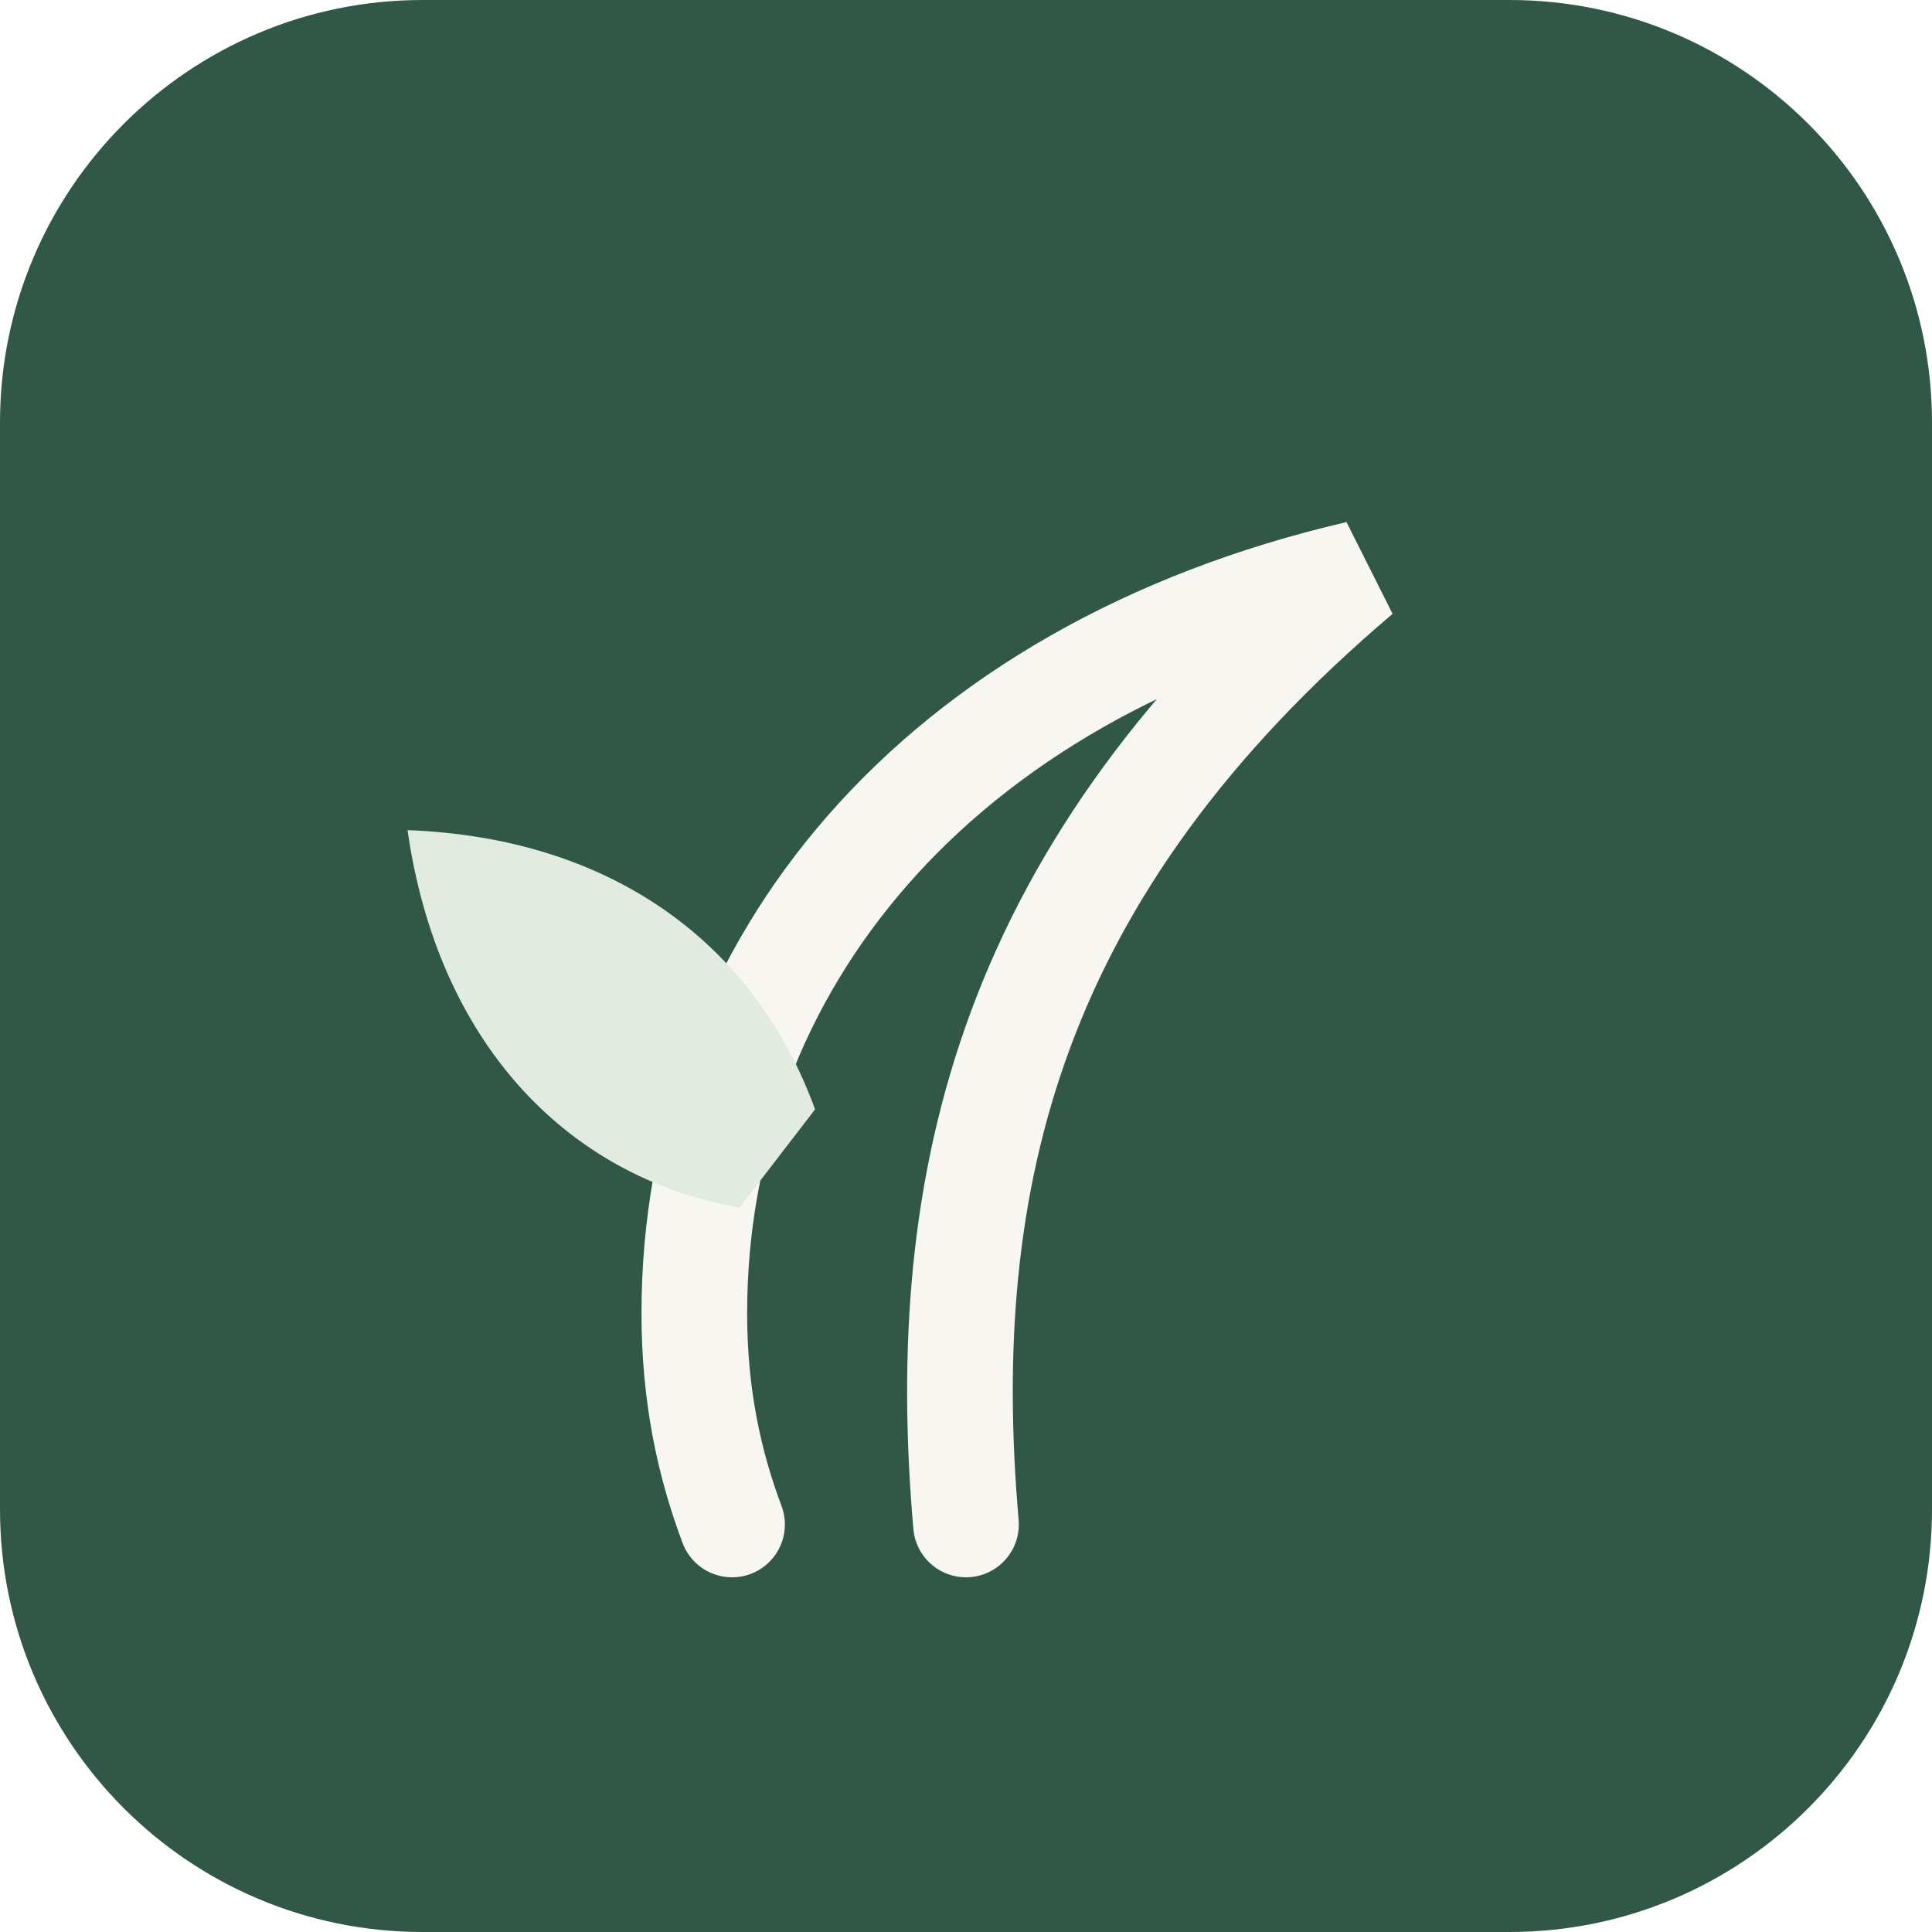
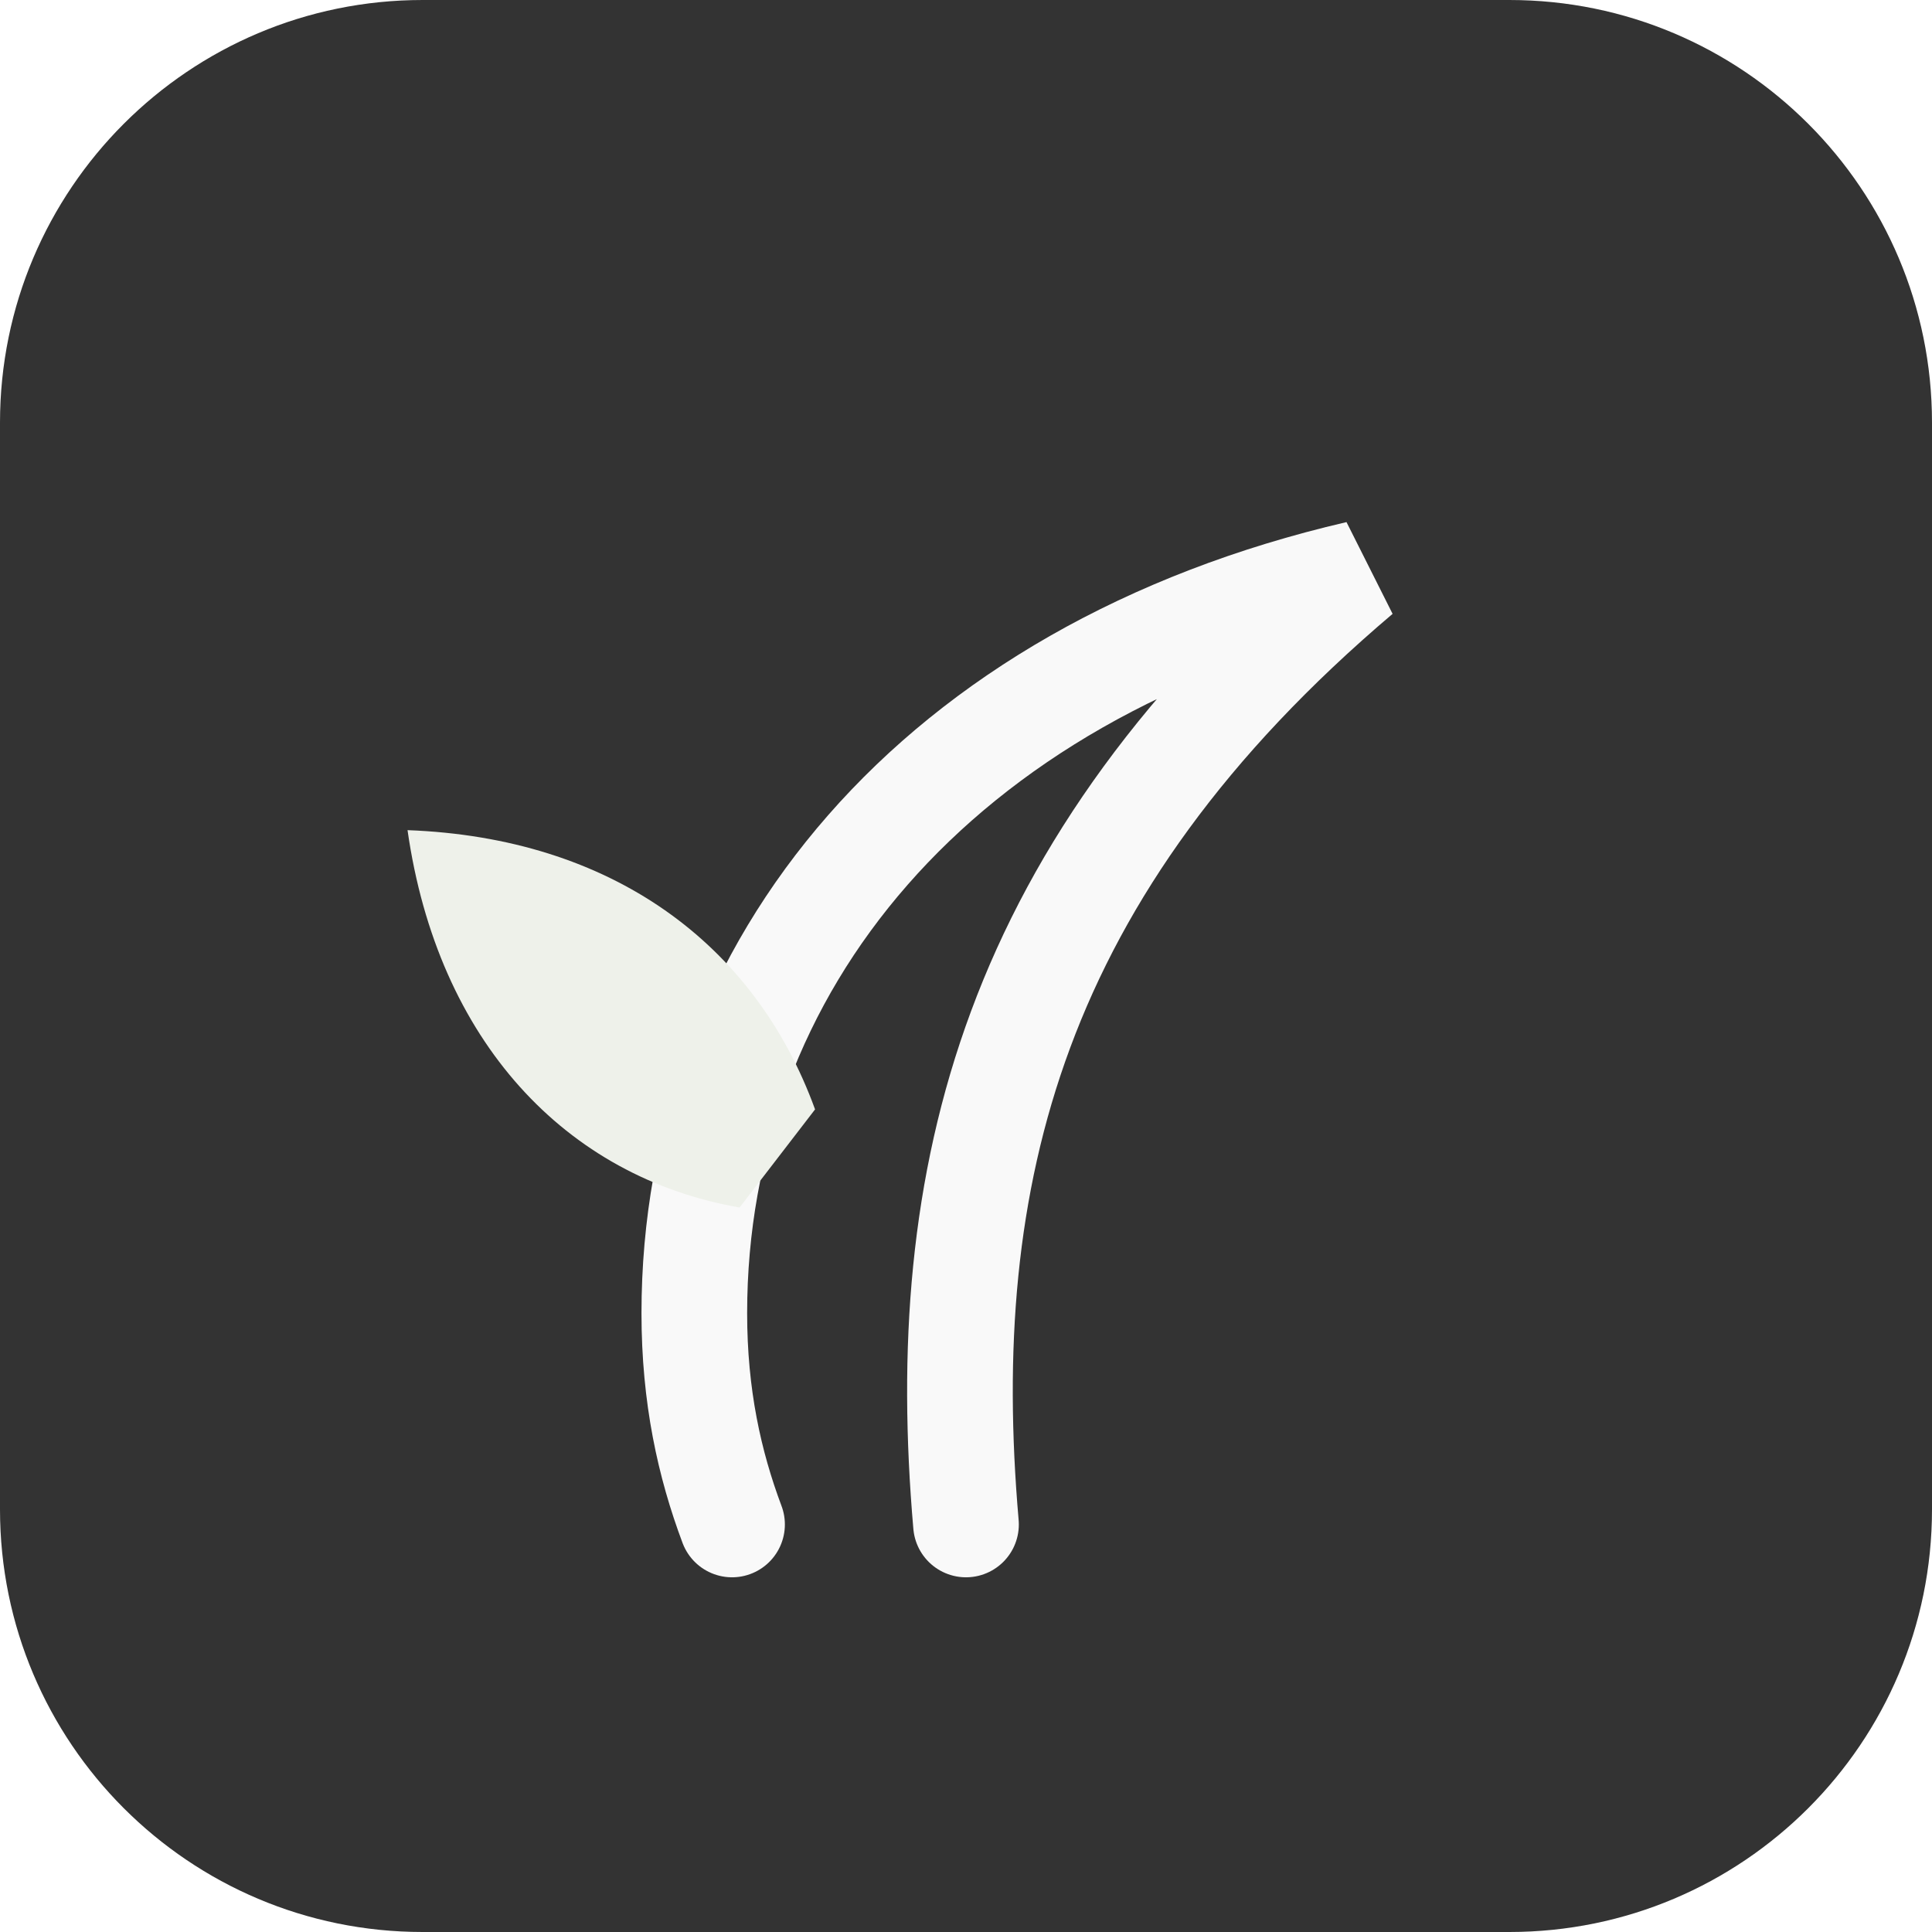
<svg xmlns="http://www.w3.org/2000/svg" viewBox="0 0 512 512">
-   <rect width="512" height="512" rx="112" fill="#315847" />
-   <path d="M256 404c-8-92 12-174 104-252-112 26-176 104-176 196 0 22 4 40 10 56" fill="none" stroke="#f8f6f0" stroke-width="28" stroke-linecap="round" />
-   <path d="M196 320c-46-8-80-44-88-100 54 2 92 30 108 74" fill="#e2ebdf" />
+   <rect width="512" height="512" rx="112" fill="#333333" />
+   <path d="M256 404c-8-92 12-174 104-252-112 26-176 104-176 196 0 22 4 40 10 56" fill="none" stroke="#f9f9f9" stroke-width="28" stroke-linecap="round" />
+   <path d="M196 320c-46-8-80-44-88-100 54 2 92 30 108 74" fill="#eef1ea" />
</svg>
